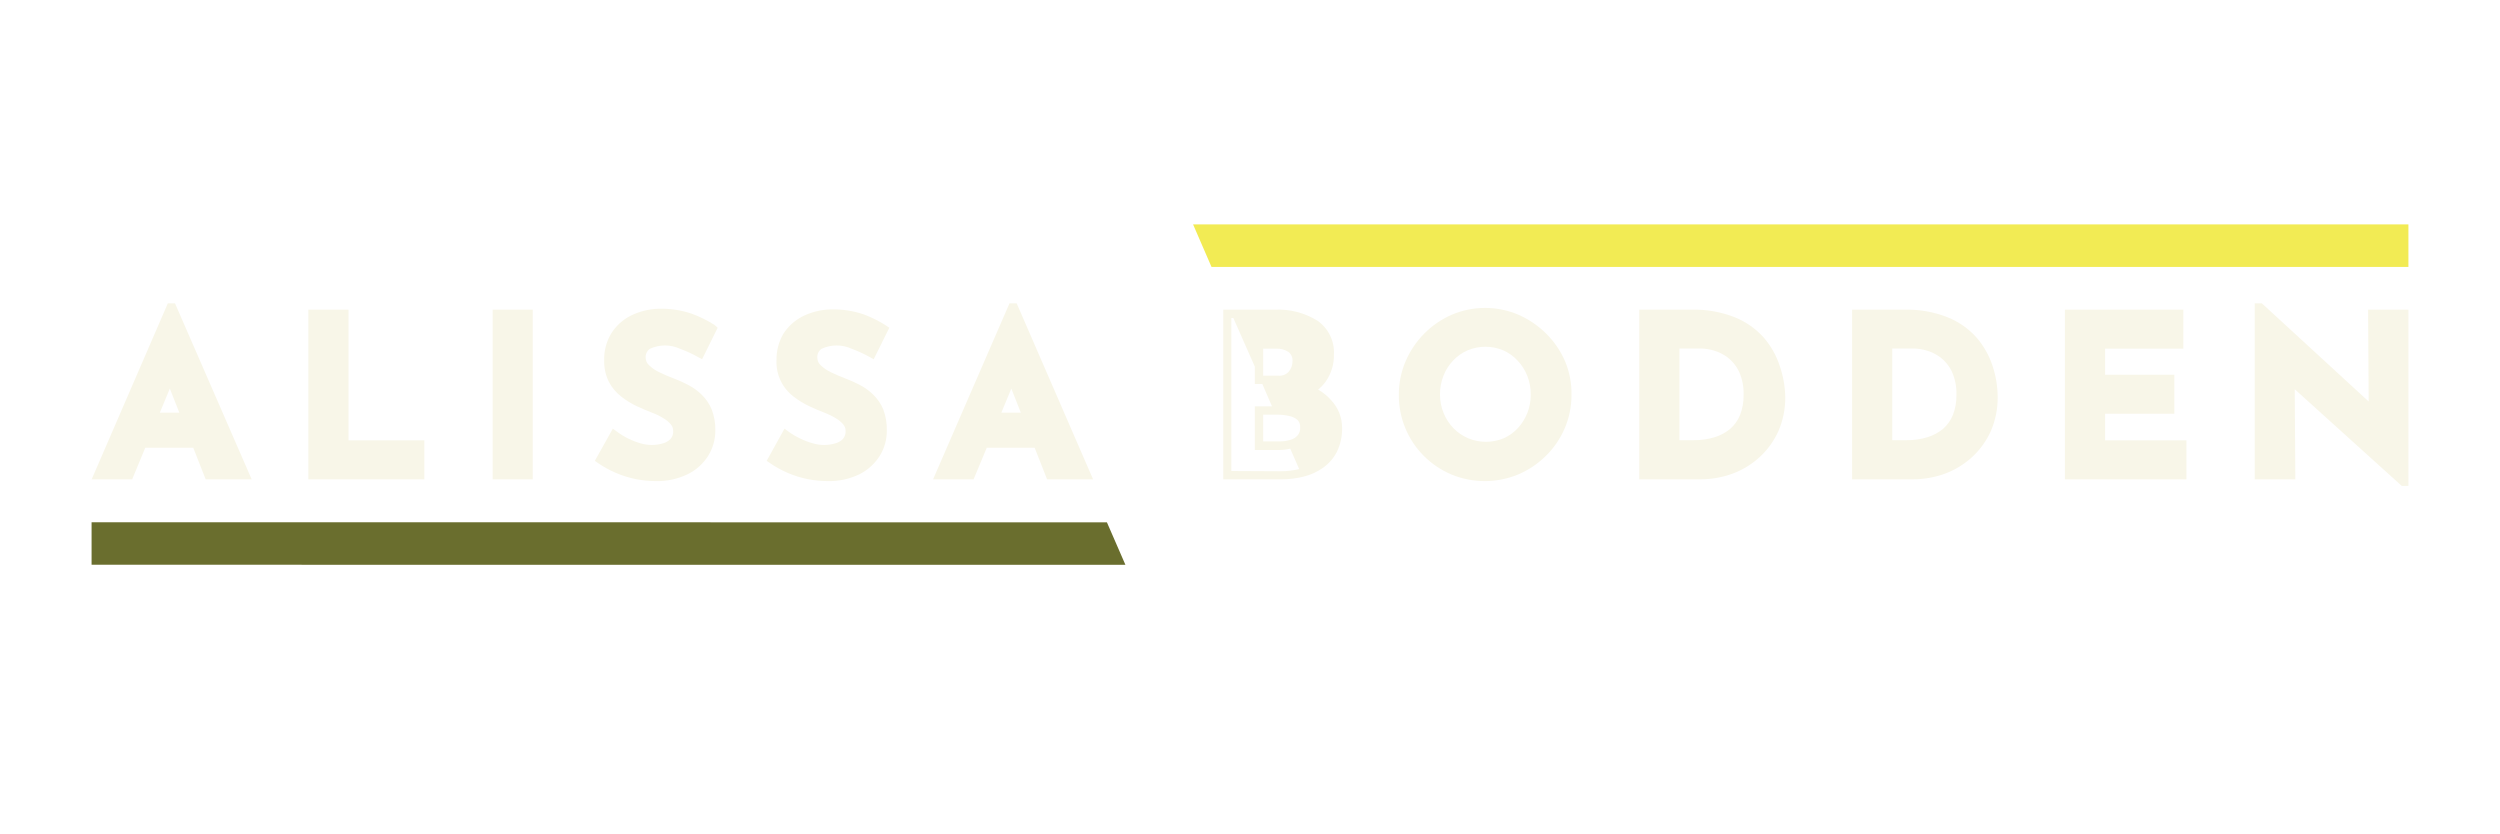
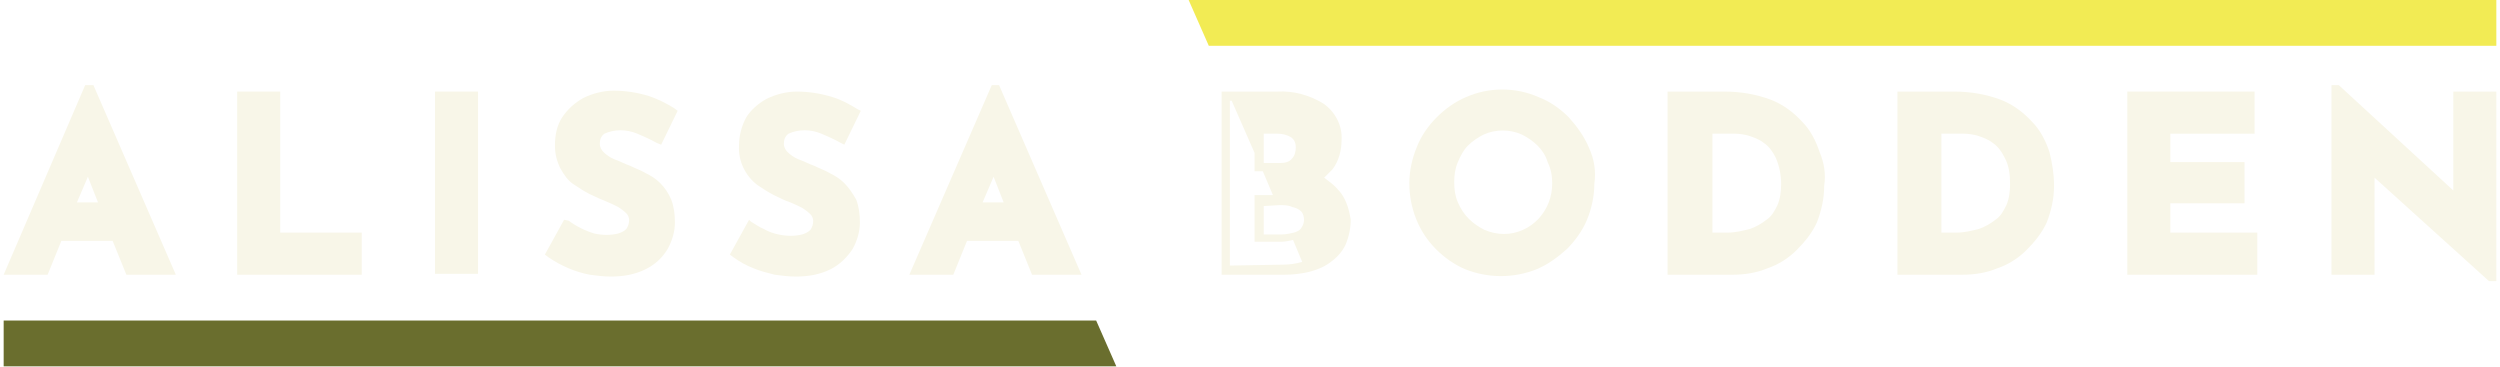
- <svg xmlns="http://www.w3.org/2000/svg" id="Layer_1" data-name="Layer 1" viewBox="0 0 300 100">
-   <defs>
-     <style>.cls-1{fill:#f8f6e8;}.cls-2{fill:#6a6e2e;}.cls-3{fill:#f2eb54;}</style>
-   </defs>
-   <path class="cls-1" d="M21,36.4h-.86L11,57.52h4.86l1.57-3.79h5.76l1.49,3.79h5.52ZM19.18,49.52l1.2-2.89,1.14,2.89Z" />
-   <polygon class="cls-1" points="41.82 52.84 41.82 37.16 37 37.16 37 57.52 50.92 57.52 50.92 52.84 41.82 52.84" />
-   <rect class="cls-1" x="59.12" y="37.16" width="4.81" height="20.36" />
-   <path class="cls-1" d="M84.2,47.36a6.68,6.68,0,0,0-1.61-1.16,14.67,14.67,0,0,0-1.72-.78,18,18,0,0,1-1.73-.74,4.42,4.42,0,0,1-1.26-.86,1.2,1.2,0,0,1-.4-.87,1.21,1.21,0,0,1,.5-1.09,4.29,4.29,0,0,1,3.64,0,14.41,14.41,0,0,1,2.17,1l.46.25,1.87-3.78L85.75,39A14.29,14.29,0,0,0,83,37.64a11.39,11.39,0,0,0-4-.59h0a8.07,8.07,0,0,0-3.37.86,5.92,5.92,0,0,0-2.31,2.15,6,6,0,0,0-.82,3.18,5.5,5.5,0,0,0,.57,2.59,5.38,5.38,0,0,0,1.48,1.76,9.61,9.61,0,0,0,1.86,1.15c.65.3,1.28.57,1.88.8a7.05,7.05,0,0,1,1.32.65,3.29,3.29,0,0,1,.9.75,1.17,1.17,0,0,1,.27.74,1.32,1.32,0,0,1-.32,1,2,2,0,0,1-.93.53,4.67,4.67,0,0,1-2.62,0A8.62,8.62,0,0,1,74,51.77l-.46-.33L71.38,55.3l.37.26a12.37,12.37,0,0,0,4.57,1.94,12.64,12.64,0,0,0,2.35.23,8.28,8.28,0,0,0,3.86-.83A6.05,6.05,0,0,0,85,54.67a5.72,5.72,0,0,0,.84-3,6.69,6.69,0,0,0-.44-2.55A5.39,5.39,0,0,0,84.2,47.36Z" />
-   <path class="cls-1" d="M104.79,47.36a6.82,6.82,0,0,0-1.6-1.16,15.59,15.59,0,0,0-1.73-.78c-.59-.22-1.17-.47-1.73-.74a4.72,4.72,0,0,1-1.26-.86,1.22,1.22,0,0,1-.39-.87,1.2,1.2,0,0,1,.5-1.09,4.29,4.29,0,0,1,3.64,0,14.87,14.87,0,0,1,2.17,1l.45.25,1.88-3.78-.37-.25a14.1,14.1,0,0,0-2.72-1.36,11.39,11.39,0,0,0-4-.59h0a8,8,0,0,0-3.37.86A6,6,0,0,0,94,40.06a6.09,6.09,0,0,0-.82,3.18,5.18,5.18,0,0,0,2.05,4.35,10,10,0,0,0,1.87,1.15c.64.3,1.27.57,1.88.8a7.72,7.72,0,0,1,1.32.65,3.45,3.45,0,0,1,.9.75,1.17,1.17,0,0,1,.27.74,1.37,1.37,0,0,1-.32,1,2,2,0,0,1-.94.53,4.67,4.67,0,0,1-2.62,0A8.22,8.22,0,0,1,96,52.61a8.61,8.61,0,0,1-1.41-.84l-.45-.33L92,55.3l.38.26a12.39,12.39,0,0,0,2.22,1.22,12.26,12.26,0,0,0,2.35.72,12.62,12.62,0,0,0,2.34.23,8.29,8.29,0,0,0,3.87-.83,6.19,6.19,0,0,0,2.43-2.23,5.71,5.71,0,0,0,.83-3,6.9,6.9,0,0,0-.43-2.55A5.36,5.36,0,0,0,104.79,47.36Z" />
-   <path class="cls-1" d="M122,36.4h-.86l-9.17,21.12h4.86l1.58-3.79h5.75l1.49,3.79h5.52Zm-1.84,13.12,1.2-2.89,1.14,2.89Z" />
-   <path class="cls-1" d="M187.82,43.38a10.67,10.67,0,0,0-2.26-3.33,11.13,11.13,0,0,0-3.32-2.27,10.21,10.21,0,0,0-8.06,0,10.65,10.65,0,0,0-3.3,2.28,10.8,10.8,0,0,0-2.22,3.32,10.15,10.15,0,0,0-.8,4,10.27,10.27,0,0,0,3,7.33,10.39,10.39,0,0,0,3.31,2.23,10.5,10.5,0,0,0,8,0,10.69,10.69,0,0,0,3.32-2.22,10.34,10.34,0,0,0,2.27-3.31,10.12,10.12,0,0,0,.82-4A10,10,0,0,0,187.82,43.38Zm-4.13,4a5.88,5.88,0,0,1-1.55,4,5.24,5.24,0,0,1-1.69,1.21,5.57,5.57,0,0,1-4.28,0,5.43,5.43,0,0,1-1.76-1.21,5.65,5.65,0,0,1-1.18-1.82,5.8,5.8,0,0,1-.43-2.21,6,6,0,0,1,.42-2.27,5.49,5.49,0,0,1,1.16-1.82,5.28,5.28,0,0,1,1.73-1.22,5.54,5.54,0,0,1,4.28,0,5.2,5.2,0,0,1,1.71,1.22,5.62,5.62,0,0,1,1.17,1.83A6,6,0,0,1,183.69,47.37Z" />
-   <path class="cls-1" d="M213.57,43.92a9.87,9.87,0,0,0-1.92-3.41,9.31,9.31,0,0,0-3.49-2.44,13.12,13.12,0,0,0-5.16-.91h-6.29V57.52H204a11.26,11.26,0,0,0,3.9-.68,9.94,9.94,0,0,0,3.27-2,9.6,9.6,0,0,0,2.24-3.11,10,10,0,0,0,.82-4.09A12,12,0,0,0,213.57,43.92Zm-4.34,3.5a6.23,6.23,0,0,1-.42,2.37,4.41,4.41,0,0,1-1.18,1.67,5.4,5.4,0,0,1-1.86,1,8,8,0,0,1-2.48.36h-1.76v-11h2.6a5.82,5.82,0,0,1,1.48.23,5.2,5.2,0,0,1,1.69.83,4.67,4.67,0,0,1,1.37,1.68A6.3,6.3,0,0,1,209.23,47.42Z" />
-   <path class="cls-1" d="M239.11,43.92a9.87,9.87,0,0,0-1.92-3.41,9.31,9.31,0,0,0-3.49-2.44,13.12,13.12,0,0,0-5.16-.91h-6.29V57.52h7.24a11.26,11.26,0,0,0,3.9-.68,9.94,9.94,0,0,0,3.27-2,9.6,9.6,0,0,0,2.24-3.11,10,10,0,0,0,.82-4.09A12,12,0,0,0,239.11,43.92Zm-4.34,3.5a6.23,6.23,0,0,1-.42,2.37,4.41,4.41,0,0,1-1.18,1.67,5.4,5.4,0,0,1-1.86,1,8,8,0,0,1-2.48.36h-1.76v-11h2.6a5.82,5.82,0,0,1,1.48.23,5.2,5.2,0,0,1,1.69.83,4.67,4.67,0,0,1,1.37,1.68A6.3,6.3,0,0,1,234.77,47.42Z" />
-   <polygon class="cls-1" points="252.61 52.84 252.61 49.65 260.92 49.65 260.92 44.97 252.61 44.97 252.61 41.84 262 41.84 262 37.16 247.79 37.16 247.79 57.52 262.37 57.52 262.37 52.84 252.61 52.84" />
-   <polygon class="cls-1" points="284.17 37.16 284.24 48.18 271.42 36.4 270.57 36.4 270.57 57.52 275.44 57.52 275.37 46.71 288.21 58.31 289.01 58.31 289.01 37.16 284.17 37.16" />
-   <polygon class="cls-2" points="132.83 62.68 10.99 62.67 10.99 67.77 135.05 67.78 132.83 62.68" />
-   <polygon class="cls-3" points="143.17 26.93 145.38 32.03 289.01 32.03 289.01 26.93 143.17 26.93" />
-   <path class="cls-1" d="M159.76,48.05a6.35,6.35,0,0,0-1.58-1.3,5.28,5.28,0,0,0,.89-.94,5.43,5.43,0,0,0,1-3.28,4.62,4.62,0,0,0-2-4.06,8.92,8.92,0,0,0-5.1-1.31h-6.18V57.52h7a10.93,10.93,0,0,0,2.62-.32,6.86,6.86,0,0,0,2.33-1.05,5.3,5.3,0,0,0,1.69-1.94,6.28,6.28,0,0,0,.62-2.9A4.77,4.77,0,0,0,159.76,48.05Zm-4.66-4.71a1.93,1.93,0,0,1-.43,1.24,1.5,1.5,0,0,1-1.28.5h-1.81V41.84h1.55a2.52,2.52,0,0,1,1.5.4A1.27,1.27,0,0,1,155.1,43.34Zm-1.84,6.42a6.26,6.26,0,0,1,1.45.16,2.18,2.18,0,0,1,1,.48,1.18,1.18,0,0,1,.31.91,1.38,1.38,0,0,1-.28.91,1.78,1.78,0,0,1-.85.55,4.44,4.44,0,0,1-1.37.2h-1.94V49.76Zm-5.5,6.76V38.16H148L150.58,44v2.08h.9l1.16,2.68h-2.06V54h2.94a6,6,0,0,0,1.31-.16l1.07,2.45a9.37,9.37,0,0,1-2.19.26Z" />
+ <svg xmlns="http://www.w3.org/2000/svg" version="1.1" id="Layer_1" x="0px" y="0px" viewBox="0 0 273 40" style="enable-background:new 0 0 273 40;" xml:space="preserve">
+   <style type="text/css">
+ 	.st0{fill:#F8F6E8;}
+ 	.st1{fill:#6A6E2E;}
+ 	.st2{fill:#F2EB54;}
+ </style>
+   <g>
+     <path class="st0" d="M10.2,9.3H9.3L0.4,30h4.8l1.5-3.7h5.6l1.5,3.7h5.4L10.2,9.3z M8.4,22.1l1.2-2.8l1.1,2.8H8.4z" />
+     <polygon class="st0" points="30.6,25.4 30.6,10 25.9,10 25.9,30 39.5,30 39.5,25.4  " />
+     <rect x="47.5" y="10" class="st0" width="4.7" height="19.9" />
+     <path class="st0" d="M72.1,20c-0.5-0.5-1-0.8-1.6-1.1c-0.5-0.3-1.1-0.5-1.7-0.8c-0.6-0.2-1.1-0.5-1.7-0.7c-0.5-0.2-0.9-0.5-1.2-0.8   c-0.2-0.2-0.4-0.5-0.4-0.9c0-0.4,0.1-0.8,0.5-1.1c1.1-0.5,2.4-0.5,3.6,0c0.7,0.3,1.4,0.6,2.1,1l0.5,0.2l1.8-3.7l-0.4-0.3   c-0.8-0.5-1.8-1-2.7-1.3c-1.3-0.4-2.6-0.6-3.9-0.6l0,0c-1.1,0-2.3,0.3-3.3,0.8c-0.9,0.5-1.7,1.2-2.3,2.1c-0.6,0.9-0.8,2-0.8,3.1   c0,0.9,0.2,1.7,0.6,2.5c0.4,0.7,0.8,1.3,1.4,1.7c0.6,0.4,1.2,0.8,1.8,1.1c0.6,0.3,1.3,0.6,1.8,0.8c0.5,0.2,0.9,0.4,1.3,0.6   c0.3,0.2,0.6,0.4,0.9,0.7c0.2,0.2,0.3,0.5,0.3,0.7c0,0.4-0.1,0.7-0.3,1c-0.3,0.3-0.6,0.4-0.9,0.5c-0.8,0.2-1.7,0.2-2.6,0   c-1-0.3-2-0.8-2.8-1.4L61.6,24l-2.1,3.8l0.4,0.3c1.3,0.9,2.9,1.6,4.5,1.9c0.8,0.1,1.5,0.2,2.3,0.2c1.3,0,2.6-0.2,3.8-0.8   c1-0.5,1.8-1.2,2.4-2.2c0.5-0.9,0.8-1.9,0.8-2.9c0-0.9-0.1-1.7-0.4-2.5C73,21.1,72.6,20.5,72.1,20z" />
+     <path class="st0" d="M92.2,20c-0.5-0.5-1-0.8-1.6-1.1c-0.5-0.3-1.1-0.5-1.7-0.8c-0.6-0.2-1.1-0.5-1.7-0.7c-0.5-0.2-0.9-0.5-1.2-0.8   c-0.2-0.2-0.4-0.5-0.4-0.9c0-0.4,0.1-0.8,0.5-1.1c1.1-0.5,2.4-0.5,3.6,0c0.7,0.3,1.4,0.6,2.1,1l0.4,0.2l1.8-3.7l-0.4-0.2   c-0.8-0.5-1.7-1-2.7-1.3c-1.3-0.4-2.6-0.6-3.9-0.6l0,0c-1.1,0-2.3,0.3-3.3,0.8c-0.9,0.5-1.7,1.2-2.2,2c-0.5,0.9-0.8,2-0.8,3.1   c-0.1,1.7,0.7,3.3,2,4.3c0.6,0.4,1.2,0.8,1.8,1.1c0.6,0.3,1.2,0.6,1.8,0.8c0.5,0.2,0.9,0.4,1.3,0.6c0.3,0.2,0.6,0.4,0.9,0.7   c0.2,0.2,0.3,0.5,0.3,0.7c0,0.4-0.1,0.7-0.3,1c-0.3,0.3-0.6,0.4-0.9,0.5c-0.8,0.2-1.7,0.2-2.6,0c-0.5-0.1-1.1-0.3-1.6-0.6   c-0.5-0.2-0.9-0.5-1.4-0.8L81.8,24l-2.1,3.8l0.4,0.3c0.7,0.5,1.4,0.9,2.2,1.2c0.7,0.3,1.5,0.5,2.3,0.7c0.8,0.1,1.5,0.2,2.3,0.2   c1.3,0,2.6-0.2,3.8-0.8c1-0.5,1.8-1.3,2.4-2.2c0.5-0.9,0.8-1.9,0.8-2.9c0-0.9-0.1-1.7-0.4-2.5C93.1,21.1,92.7,20.5,92.2,20z" />
+     <path class="st0" d="M109.1,9.3h-0.8l-9,20.7h4.8l1.5-3.7h5.6l1.5,3.7h5.4L109.1,9.3z M107.3,22.1l1.2-2.8l1.1,2.8H107.3z" />
+     <path class="st0" d="M173.5,16.1c-0.5-1.2-1.3-2.3-2.2-3.3c-0.9-0.9-2-1.7-3.3-2.2c-2.5-1.1-5.4-1.1-7.9,0   c-1.2,0.5-2.3,1.3-3.2,2.2c-0.9,0.9-1.7,2-2.2,3.3c-0.5,1.2-0.8,2.6-0.8,3.9c0,2.7,1,5.3,2.9,7.2c0.9,0.9,2,1.7,3.2,2.2   c2.5,1,5.3,1,7.8,0c1.2-0.5,2.3-1.3,3.3-2.2c0.9-0.9,1.7-2,2.2-3.2c0.5-1.2,0.8-2.6,0.8-3.9C174.3,18.7,174.1,17.4,173.5,16.1z    M169.5,20c0,1.5-0.5,2.8-1.5,3.9c-0.5,0.5-1,0.9-1.7,1.2c-1.3,0.6-2.8,0.6-4.2,0c-0.6-0.3-1.2-0.7-1.7-1.2   c-0.5-0.5-0.9-1.1-1.2-1.8c-0.3-0.7-0.4-1.4-0.4-2.2c0-0.8,0.1-1.5,0.4-2.2c0.3-0.7,0.6-1.3,1.1-1.8c0.5-0.5,1.1-0.9,1.7-1.2   c1.3-0.6,2.9-0.6,4.2,0c0.6,0.3,1.2,0.7,1.7,1.2c0.5,0.5,0.9,1.1,1.1,1.8C169.4,18.5,169.5,19.3,169.5,20L169.5,20z" />
+     <path class="st0" d="M198.7,16.6c-0.4-1.2-1-2.4-1.9-3.3c-0.9-1-2.1-1.9-3.4-2.4c-1.6-0.6-3.3-0.9-5.1-0.9h-6.2V30h7.1   c1.3,0,2.6-0.2,3.8-0.7c1.2-0.4,2.3-1.1,3.2-2c0.9-0.9,1.7-1.9,2.2-3c0.5-1.3,0.8-2.6,0.8-4C199.4,19,199.2,17.8,198.7,16.6z    M194.5,20.1c0,0.8-0.1,1.6-0.4,2.3c-0.3,0.6-0.6,1.2-1.2,1.6c-0.5,0.4-1.2,0.8-1.8,1c-0.8,0.2-1.6,0.4-2.4,0.4H187V14.6h2.5   c0.5,0,1,0.1,1.4,0.2c0.6,0.2,1.2,0.4,1.7,0.8c0.6,0.4,1,1,1.3,1.6C194.3,18.1,194.5,19.1,194.5,20.1L194.5,20.1z" />
+     <path class="st0" d="M223.8,16.6c-0.4-1.2-1-2.4-1.9-3.3c-0.9-1-2.1-1.9-3.4-2.4c-1.6-0.6-3.3-0.9-5.1-0.9h-6.2V30h7.1   c1.3,0,2.6-0.2,3.8-0.7c1.2-0.4,2.3-1.1,3.2-2c0.9-0.9,1.7-1.9,2.2-3c0.5-1.3,0.8-2.6,0.8-4C224.3,19,224.1,17.8,223.8,16.6z    M219.5,20.1c0,0.8-0.1,1.6-0.4,2.3c-0.3,0.6-0.6,1.2-1.2,1.6c-0.5,0.4-1.2,0.8-1.8,1c-0.8,0.2-1.6,0.4-2.4,0.4H212V14.6h2.5   c0.5,0,1,0.1,1.4,0.2c0.6,0.2,1.2,0.4,1.7,0.8c0.6,0.4,1,1,1.3,1.6C219.4,18.1,219.5,19.1,219.5,20.1z" />
+     <polygon class="st0" points="237,25.4 237,22.2 245.1,22.2 245.1,17.7 237,17.7 237,14.6 246.2,14.6 246.2,10 232.3,10 232.3,30    246.5,30 246.5,25.4  " />
+     <polygon class="st0" points="267.9,10 267.9,20.8 255.4,9.3 254.6,9.3 254.6,30 259.3,30 259.3,19.4 271.8,30.7 272.6,30.7    272.6,10  " />
+     <polygon class="st1" points="119.7,35 0.4,35 0.4,40 121.9,40  " />
+     <polygon class="st2" points="129.8,0 132,5 272.6,5 272.6,0  " />
+     <path class="st0" d="M146.1,20.7c-0.4-0.5-1-0.9-1.5-1.3c0.3-0.3,0.6-0.6,0.9-0.9c0.7-0.9,1-2.1,1-3.2c0.1-1.6-0.7-3.1-2-4   c-1.5-0.9-3.2-1.4-5-1.3h-6.1V30h6.9c0.9,0,1.7-0.1,2.6-0.3c0.8-0.2,1.6-0.5,2.3-1c0.7-0.5,1.3-1.1,1.7-1.9   c0.4-0.9,0.6-1.9,0.6-2.8C147.3,22.7,146.9,21.5,146.1,20.7z M141.5,16.1c0,0.4-0.1,0.9-0.4,1.2c-0.3,0.4-0.8,0.5-1.3,0.5H138v-3.2   h1.5c0.5,0,1,0.1,1.5,0.4C141.4,15.3,141.5,15.7,141.5,16.1L141.5,16.1z M139.7,22.4c0.5,0,1,0,1.4,0.2c0.4,0.1,0.7,0.2,1,0.5   c0.2,0.2,0.3,0.6,0.3,0.9c0,0.3-0.1,0.6-0.3,0.9c-0.2,0.3-0.5,0.4-0.8,0.5c-0.4,0.1-0.9,0.2-1.3,0.2H138v-3.1L139.7,22.4z    M134.3,29V11h0.2l2.5,5.7v2h0.9l1.1,2.6h-2v5.1h2.9c0.4,0,0.9-0.1,1.3-0.2l1,2.4c-0.7,0.2-1.4,0.3-2.1,0.3L134.3,29z" />
+   </g>
</svg>
